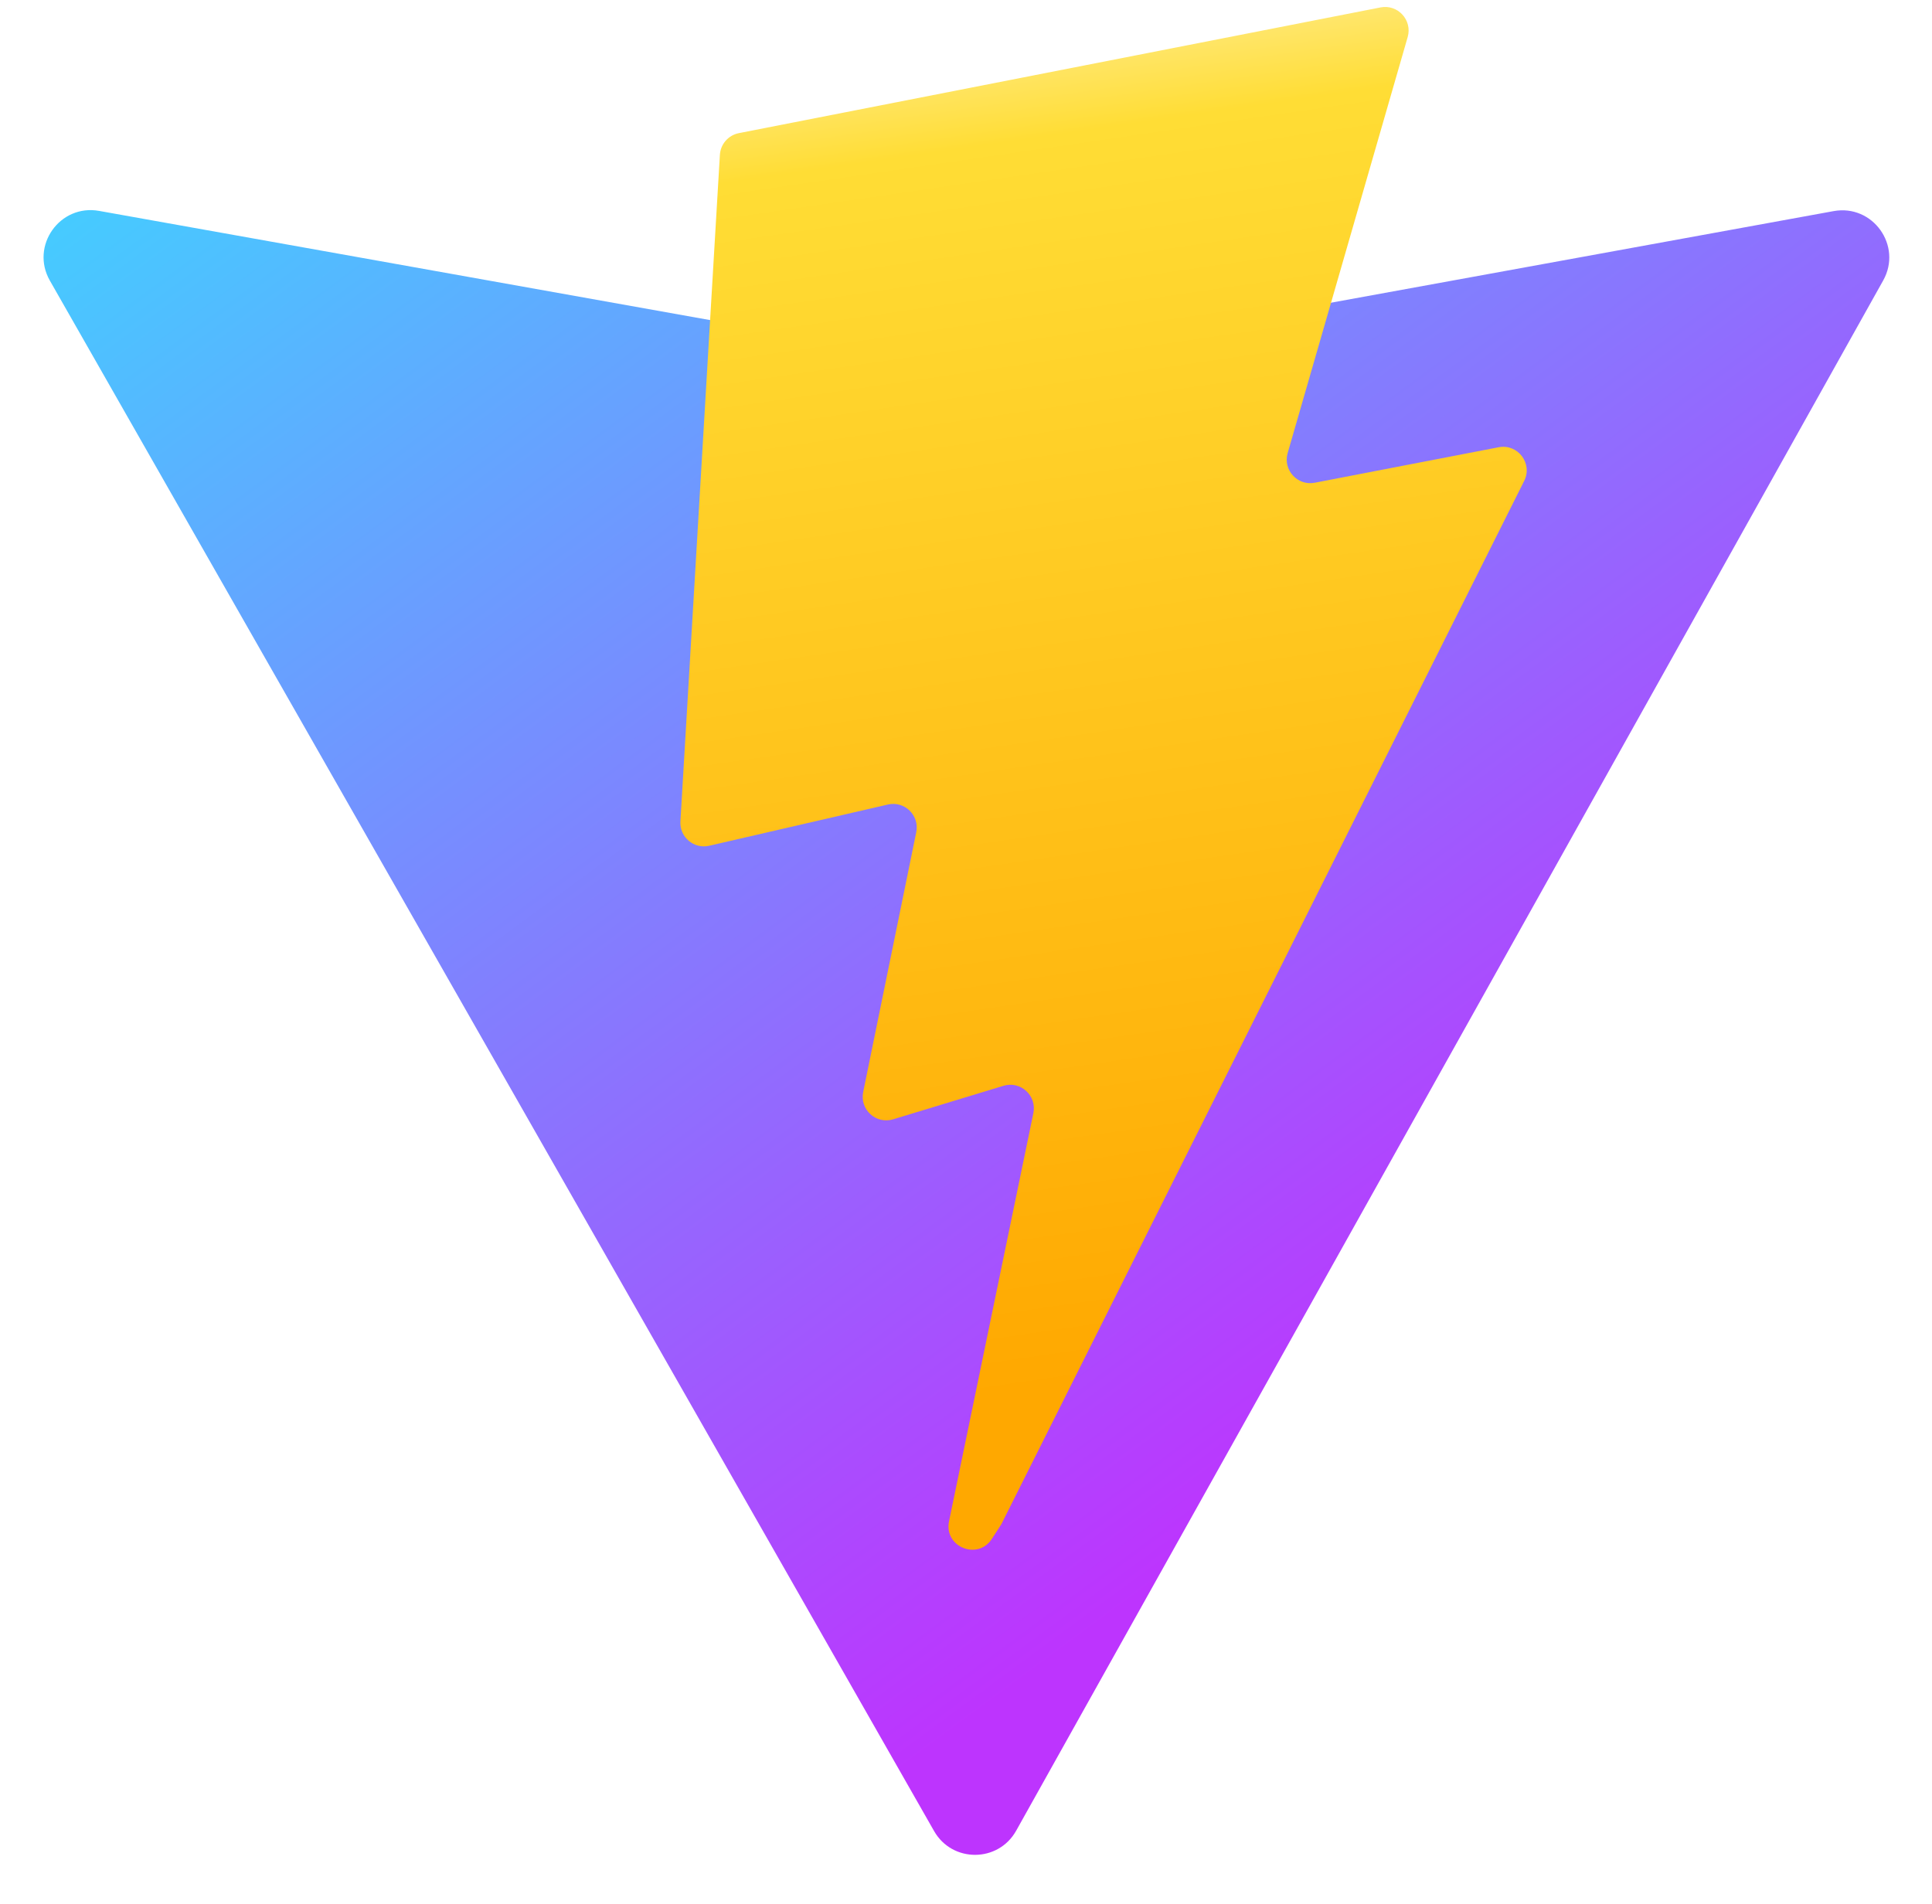
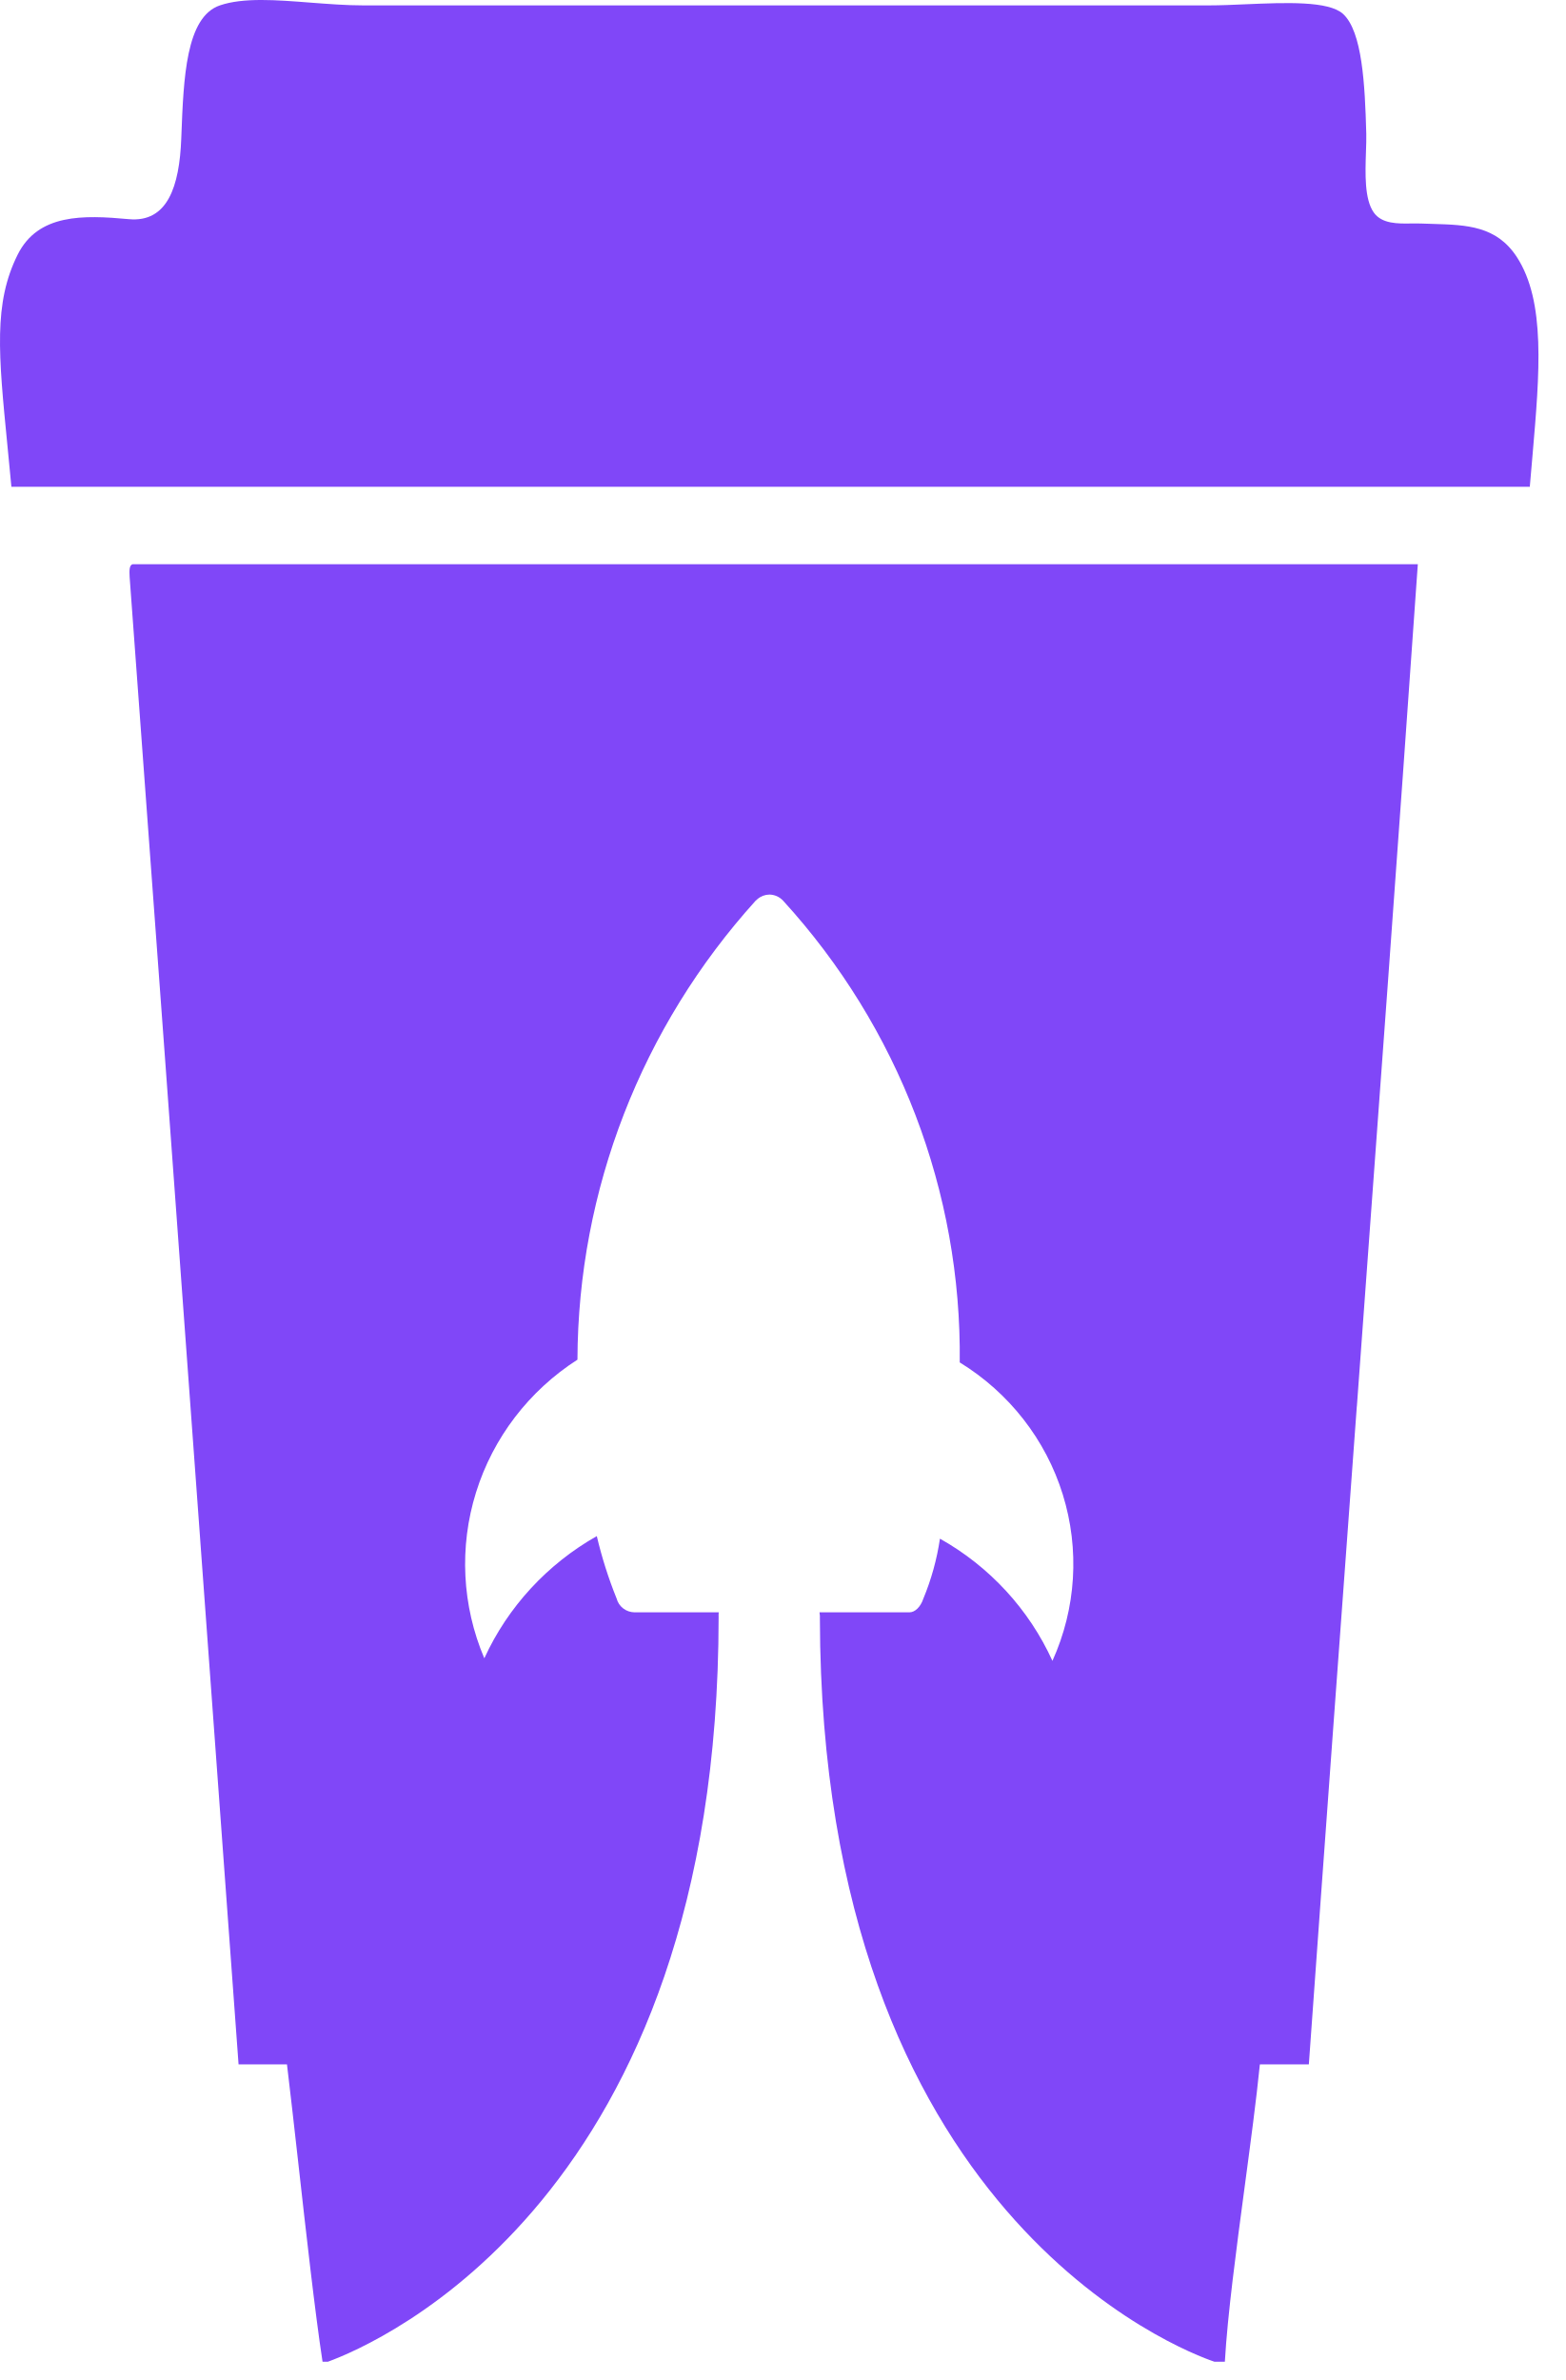
- <svg xmlns="http://www.w3.org/2000/svg" width="410" height="404" viewBox="0 0 410 404" fill="none">
-   <path d="M399.641 59.525L215.643 388.545C211.844 395.338 202.084 395.378 198.228 388.618L10.582 59.556C6.381 52.19 12.68 43.267 21.028 44.759L205.223 77.682C206.398 77.892 207.601 77.89 208.776 77.676L389.119 44.806C397.439 43.289 403.768 52.143 399.641 59.525Z" fill="url(#paint0_linear)" />
-   <path d="M292.965 1.574L156.801 28.255C154.563 28.694 152.906 30.59 152.771 32.866L144.395 174.33C144.198 177.662 147.258 180.248 150.51 179.498L188.42 170.749C191.967 169.931 195.172 173.055 194.443 176.622L183.18 231.775C182.422 235.487 185.907 238.661 189.532 237.56L212.947 230.446C216.577 229.344 220.065 232.527 219.297 236.242L201.398 322.875C200.278 328.294 207.486 331.249 210.492 326.603L212.5 323.5L323.454 102.072C325.312 98.365 322.108 94.137 318.036 94.923L279.014 102.454C275.347 103.161 272.227 99.746 273.262 96.158L298.731 7.867C299.767 4.273 296.636 0.855 292.965 1.574Z" fill="url(#paint1_linear)" />
-   <defs>
-     <linearGradient id="paint0_linear" x1="6" y1="33" x2="235" y2="344" gradientUnits="userSpaceOnUse">
-       <stop stop-color="#41D1FF" />
-       <stop offset="1" stop-color="#BD34FE" />
-     </linearGradient>
-     <linearGradient id="paint1_linear" x1="194.651" y1="8.818" x2="236.076" y2="292.989" gradientUnits="userSpaceOnUse">
-       <stop stop-color="#FFEA83" />
-       <stop offset="0.083" stop-color="#FFDD35" />
-       <stop offset="1" stop-color="#FFA800" />
-     </linearGradient>
-   </defs>
+ <svg xmlns="http://www.w3.org/2000/svg" width="25" height="38" viewBox="0 0 25 38" fill="none">
+   <path d="M24.218 4.102C23.893 3.606 23.419 3.591 22.88 3.575C22.818 3.573 22.756 3.572 22.694 3.569C22.646 3.567 22.593 3.568 22.538 3.568C22.319 3.572 22.063 3.576 21.934 3.392C21.784 3.179 21.799 2.767 21.81 2.426C21.814 2.319 21.817 2.218 21.815 2.134C21.794 1.343 21.75 0.504 21.445 0.223C21.215 0.012 20.527 0.041 19.892 0.068C19.686 0.077 19.486 0.086 19.309 0.086H5.796C5.524 0.086 5.239 0.063 4.958 0.042C4.412 -0.001 3.885 -0.042 3.511 0.086C2.968 0.271 2.931 1.247 2.896 2.165L2.894 2.215C2.865 2.973 2.677 3.558 2.055 3.499C1.33 3.432 0.609 3.41 0.282 4.066C-0.105 4.842 -0.025 5.654 0.118 7.108C0.138 7.316 0.16 7.537 0.182 7.772H24.426C24.44 7.6 24.455 7.43 24.47 7.263C24.583 5.954 24.682 4.814 24.218 4.102Z" fill="#8047F8" />
+   <path fill-rule="evenodd" clip-rule="evenodd" d="M2.07 9.215C2.449 14.339 2.823 19.47 3.198 24.601L3.198 24.604C3.401 27.39 3.605 30.176 3.809 32.961H4.582C4.635 33.397 4.695 33.935 4.759 34.502C4.888 35.654 5.03 36.926 5.15 37.708H5.236C6.024 37.42 11.471 35.092 11.474 25.822C11.473 25.795 11.473 25.769 11.476 25.743H10.13C10.065 25.742 10.002 25.72 9.951 25.681C9.899 25.641 9.862 25.586 9.846 25.524C9.715 25.2 9.609 24.866 9.529 24.526C8.738 24.974 8.109 25.656 7.733 26.477C7.376 25.637 7.329 24.698 7.601 23.827C7.873 22.955 8.446 22.206 9.22 21.709C9.229 19.004 10.242 16.397 12.066 14.38L12.095 14.355C12.148 14.309 12.216 14.284 12.286 14.283C12.327 14.284 12.367 14.293 12.404 14.309C12.441 14.326 12.475 14.35 12.503 14.38C14.348 16.4 15.355 19.032 15.324 21.753C16.112 22.236 16.697 22.985 16.969 23.861C17.241 24.737 17.183 25.681 16.804 26.518C16.43 25.696 15.801 25.012 15.008 24.567C14.959 24.897 14.87 25.219 14.742 25.527C14.698 25.658 14.609 25.743 14.521 25.743H13.085C13.088 25.758 13.089 25.774 13.09 25.79L13.091 25.794V25.801C13.091 25.815 13.091 25.829 13.091 25.842C13.11 35.378 18.902 37.543 19.39 37.708H19.557C19.6 36.957 19.739 35.921 19.874 34.91C19.967 34.214 20.059 33.53 20.116 32.961H20.898C21.149 29.453 21.407 25.955 21.664 22.456L21.664 22.454L21.665 22.453C21.994 17.979 22.323 13.504 22.638 9.009H2.12C2.061 9.02 2.065 9.117 2.07 9.215ZM12.286 14.283L12.284 14.283H12.287L12.286 14.283Z" fill="#8047F8" />
</svg>
